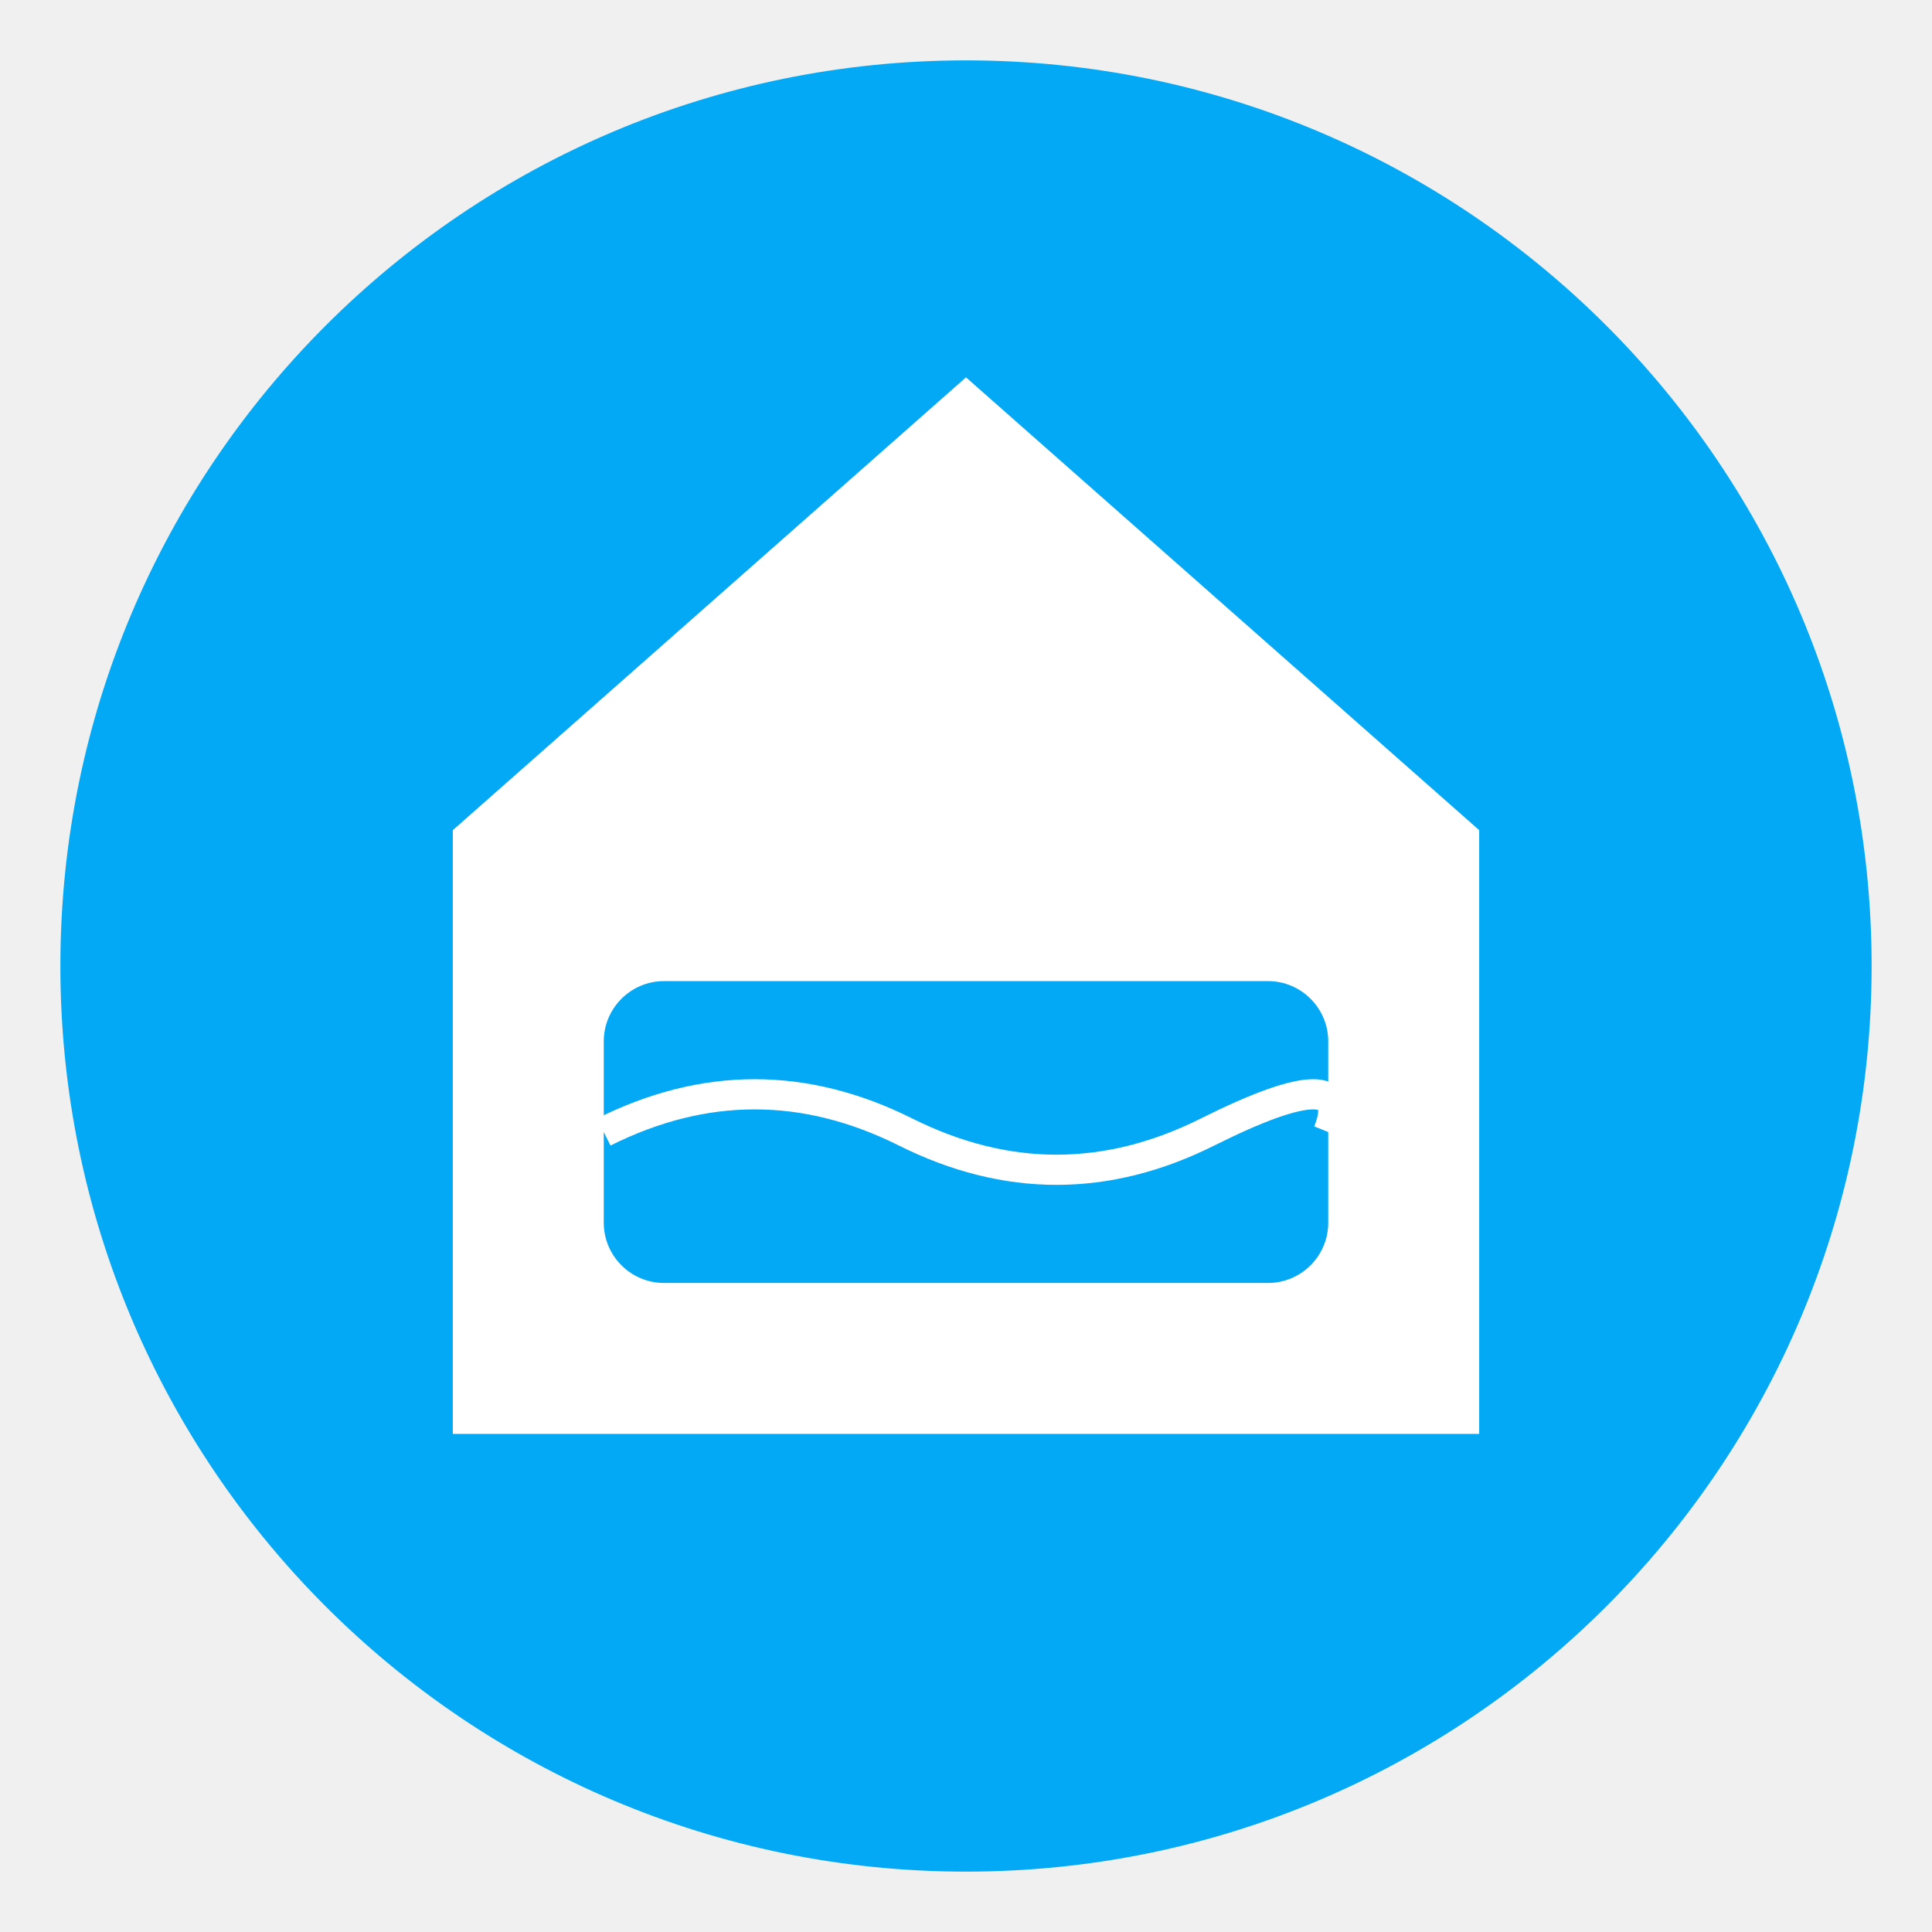
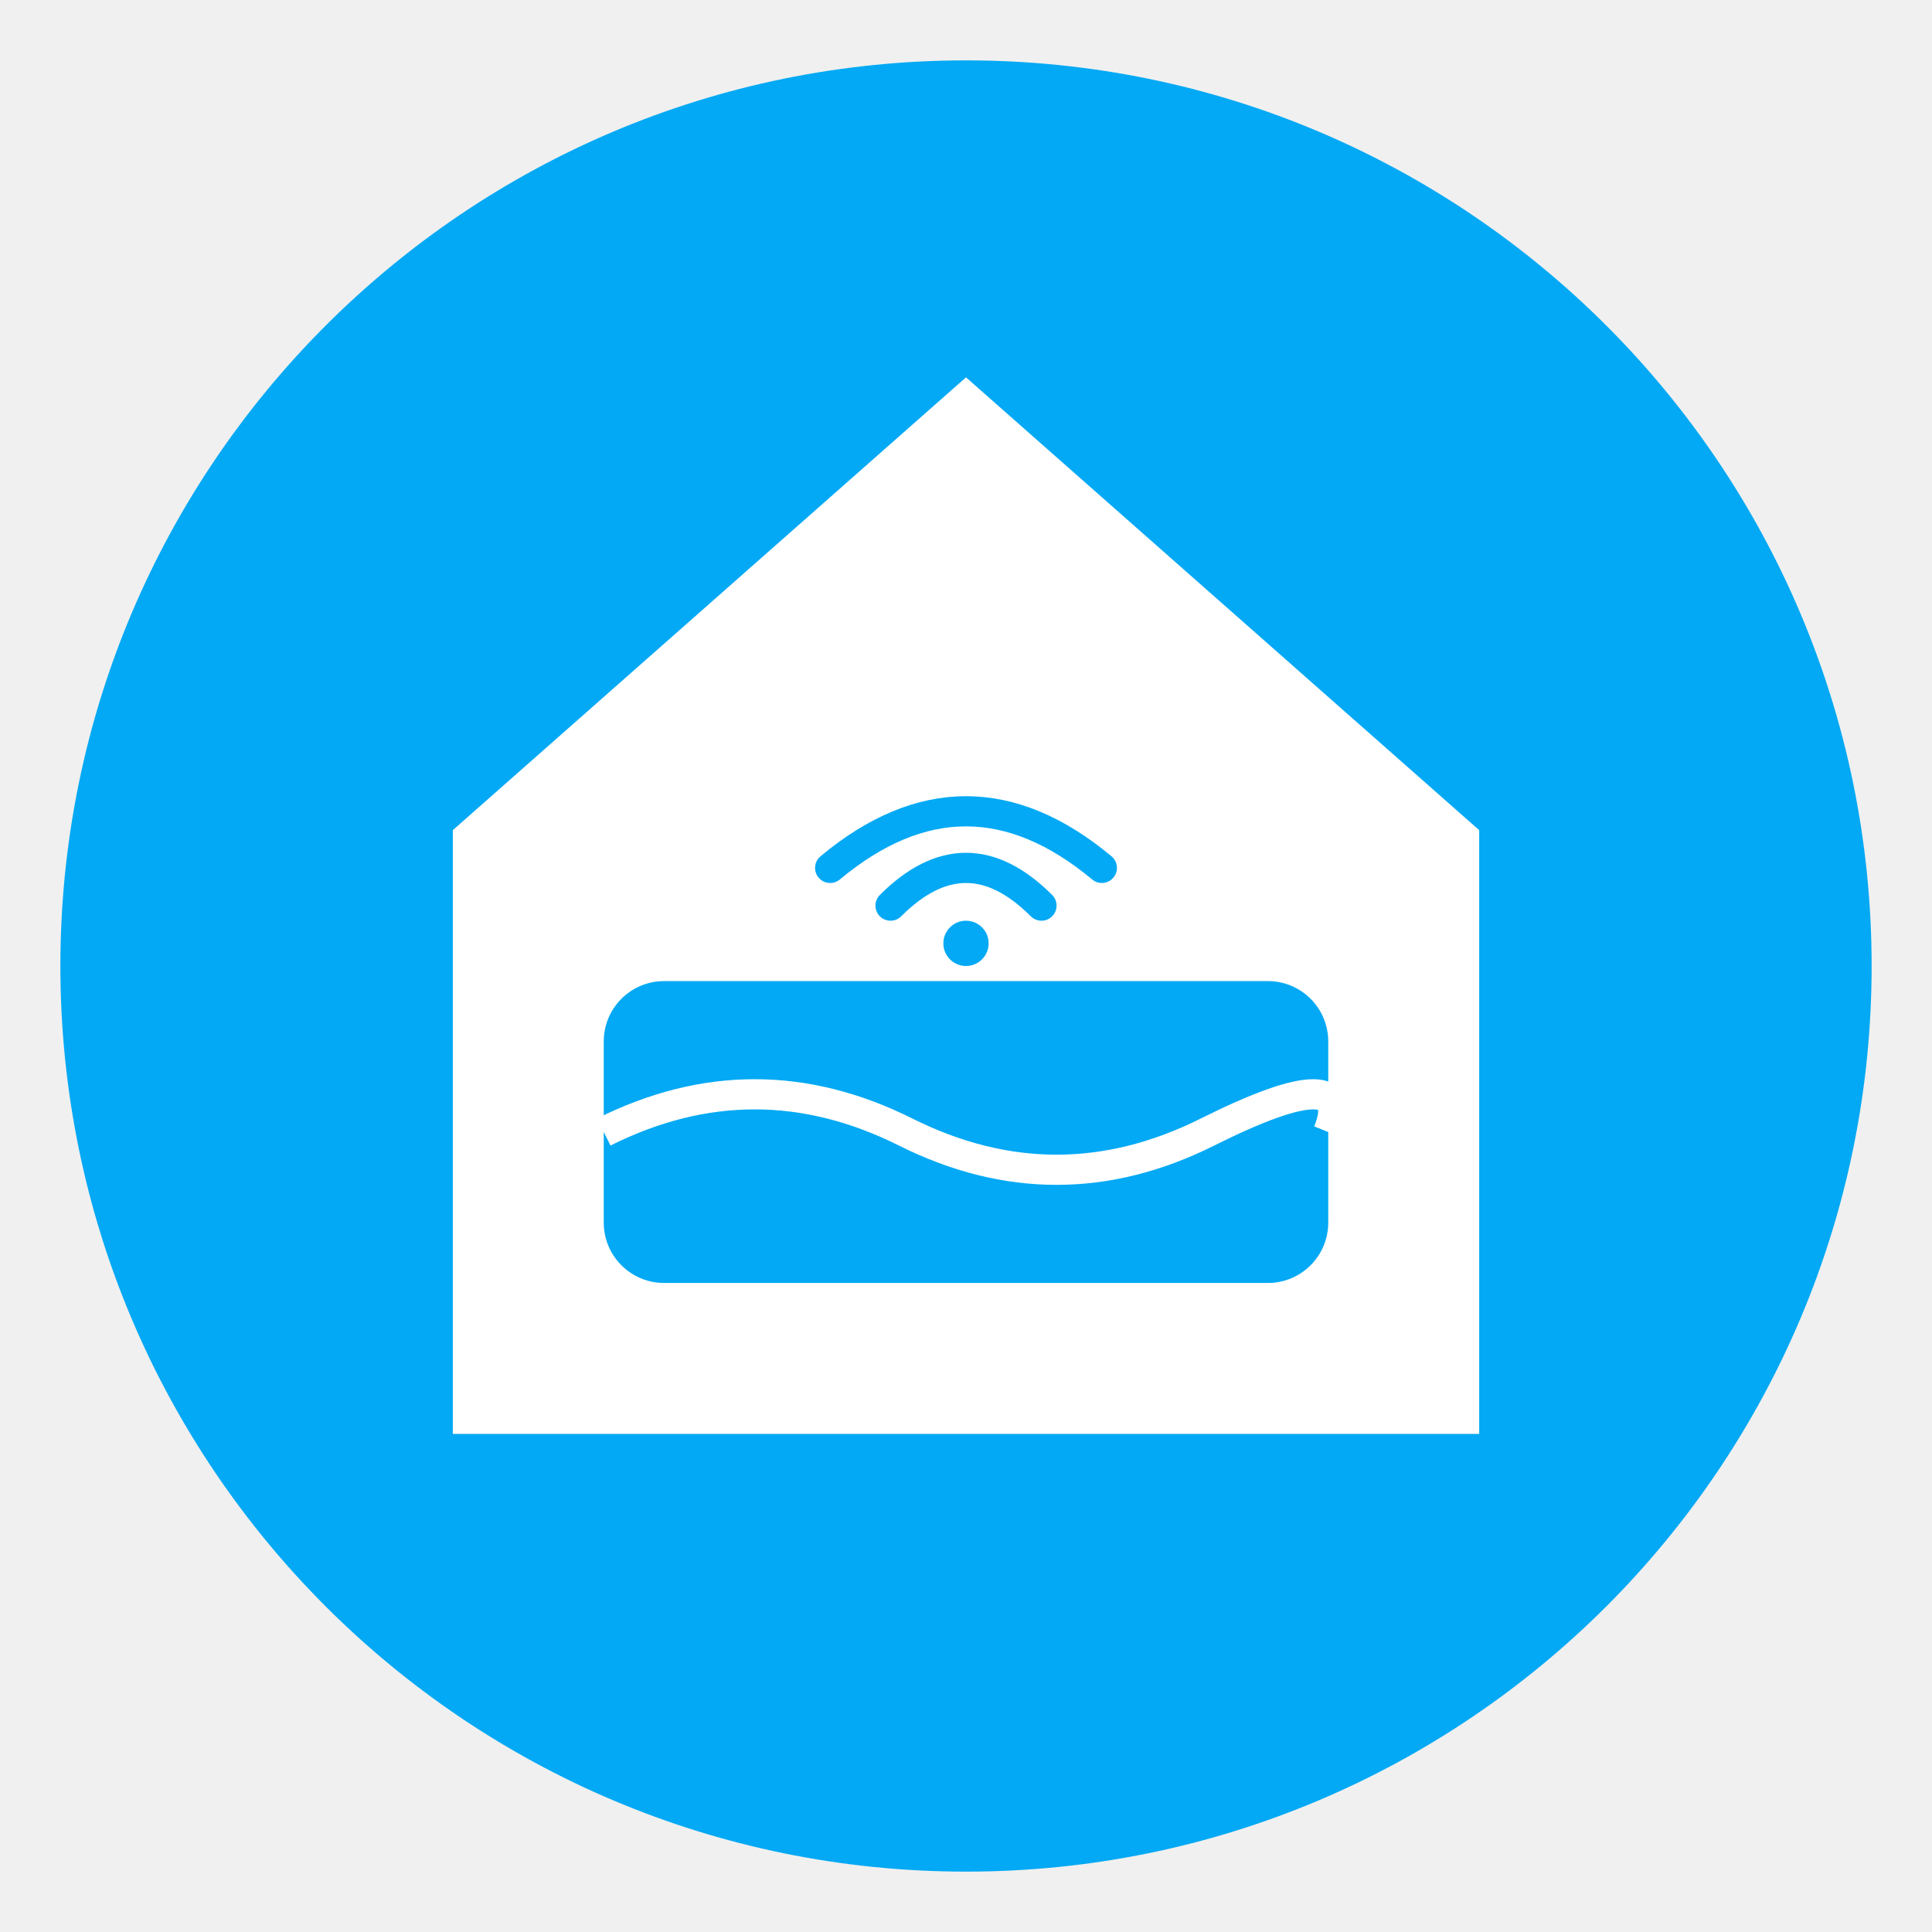
<svg xmlns="http://www.w3.org/2000/svg" width="256" height="256" viewBox="0 0 256 256">
  <circle cx="128" cy="128" r="120" fill="#03A9F4" />
  <polygon points="128,50 60,110 60,190 196,190 196,110" fill="white" />
  <rect x="80" y="130" width="96" height="40" rx="8" fill="#03A9F4" />
  <path d="M80 150 Q100 140 120 150 T160 150 T176 150" stroke="white" stroke-width="4" fill="none" />
+   <path d="M110 115 Q128 100 146 115" stroke="#03A9F4" stroke-width="4" fill="none" stroke-linecap="round" />
+   <path d="M118 120 Q128 110 138 120" stroke="#03A9F4" stroke-width="4" fill="none" stroke-linecap="round" />
+   <circle cx="128" cy="125" r="3" fill="#03A9F4" />
</svg>
